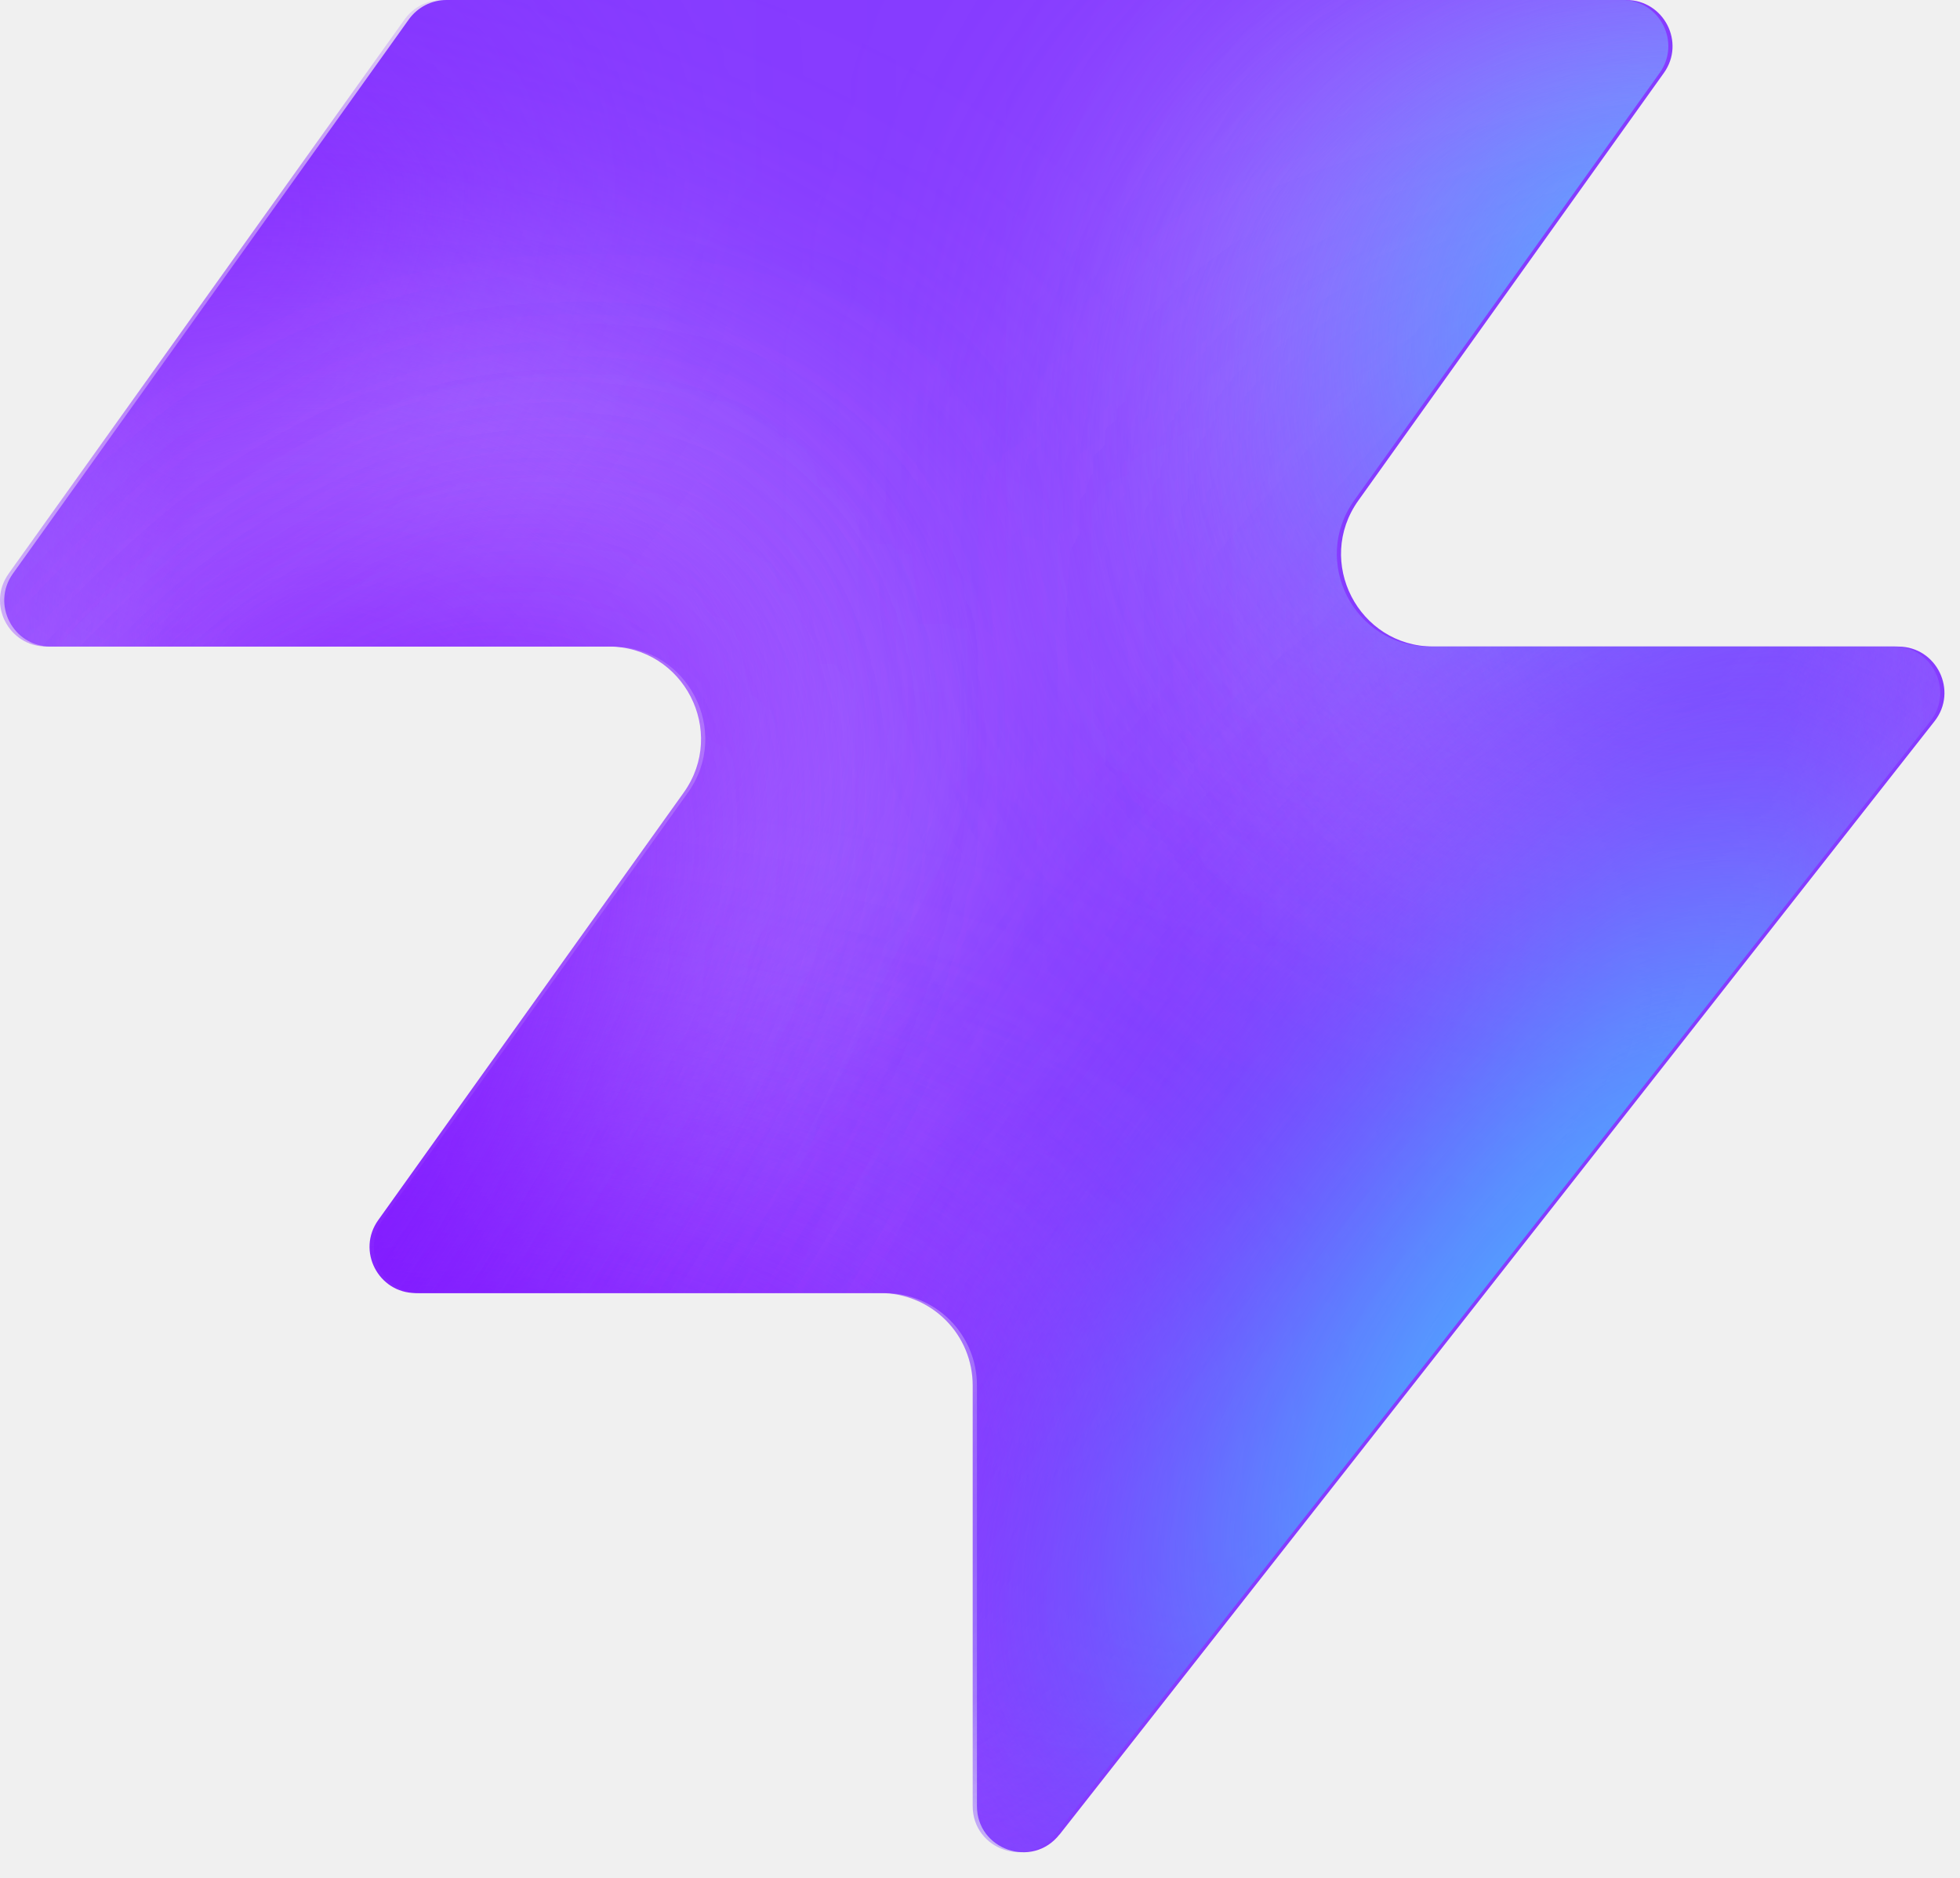
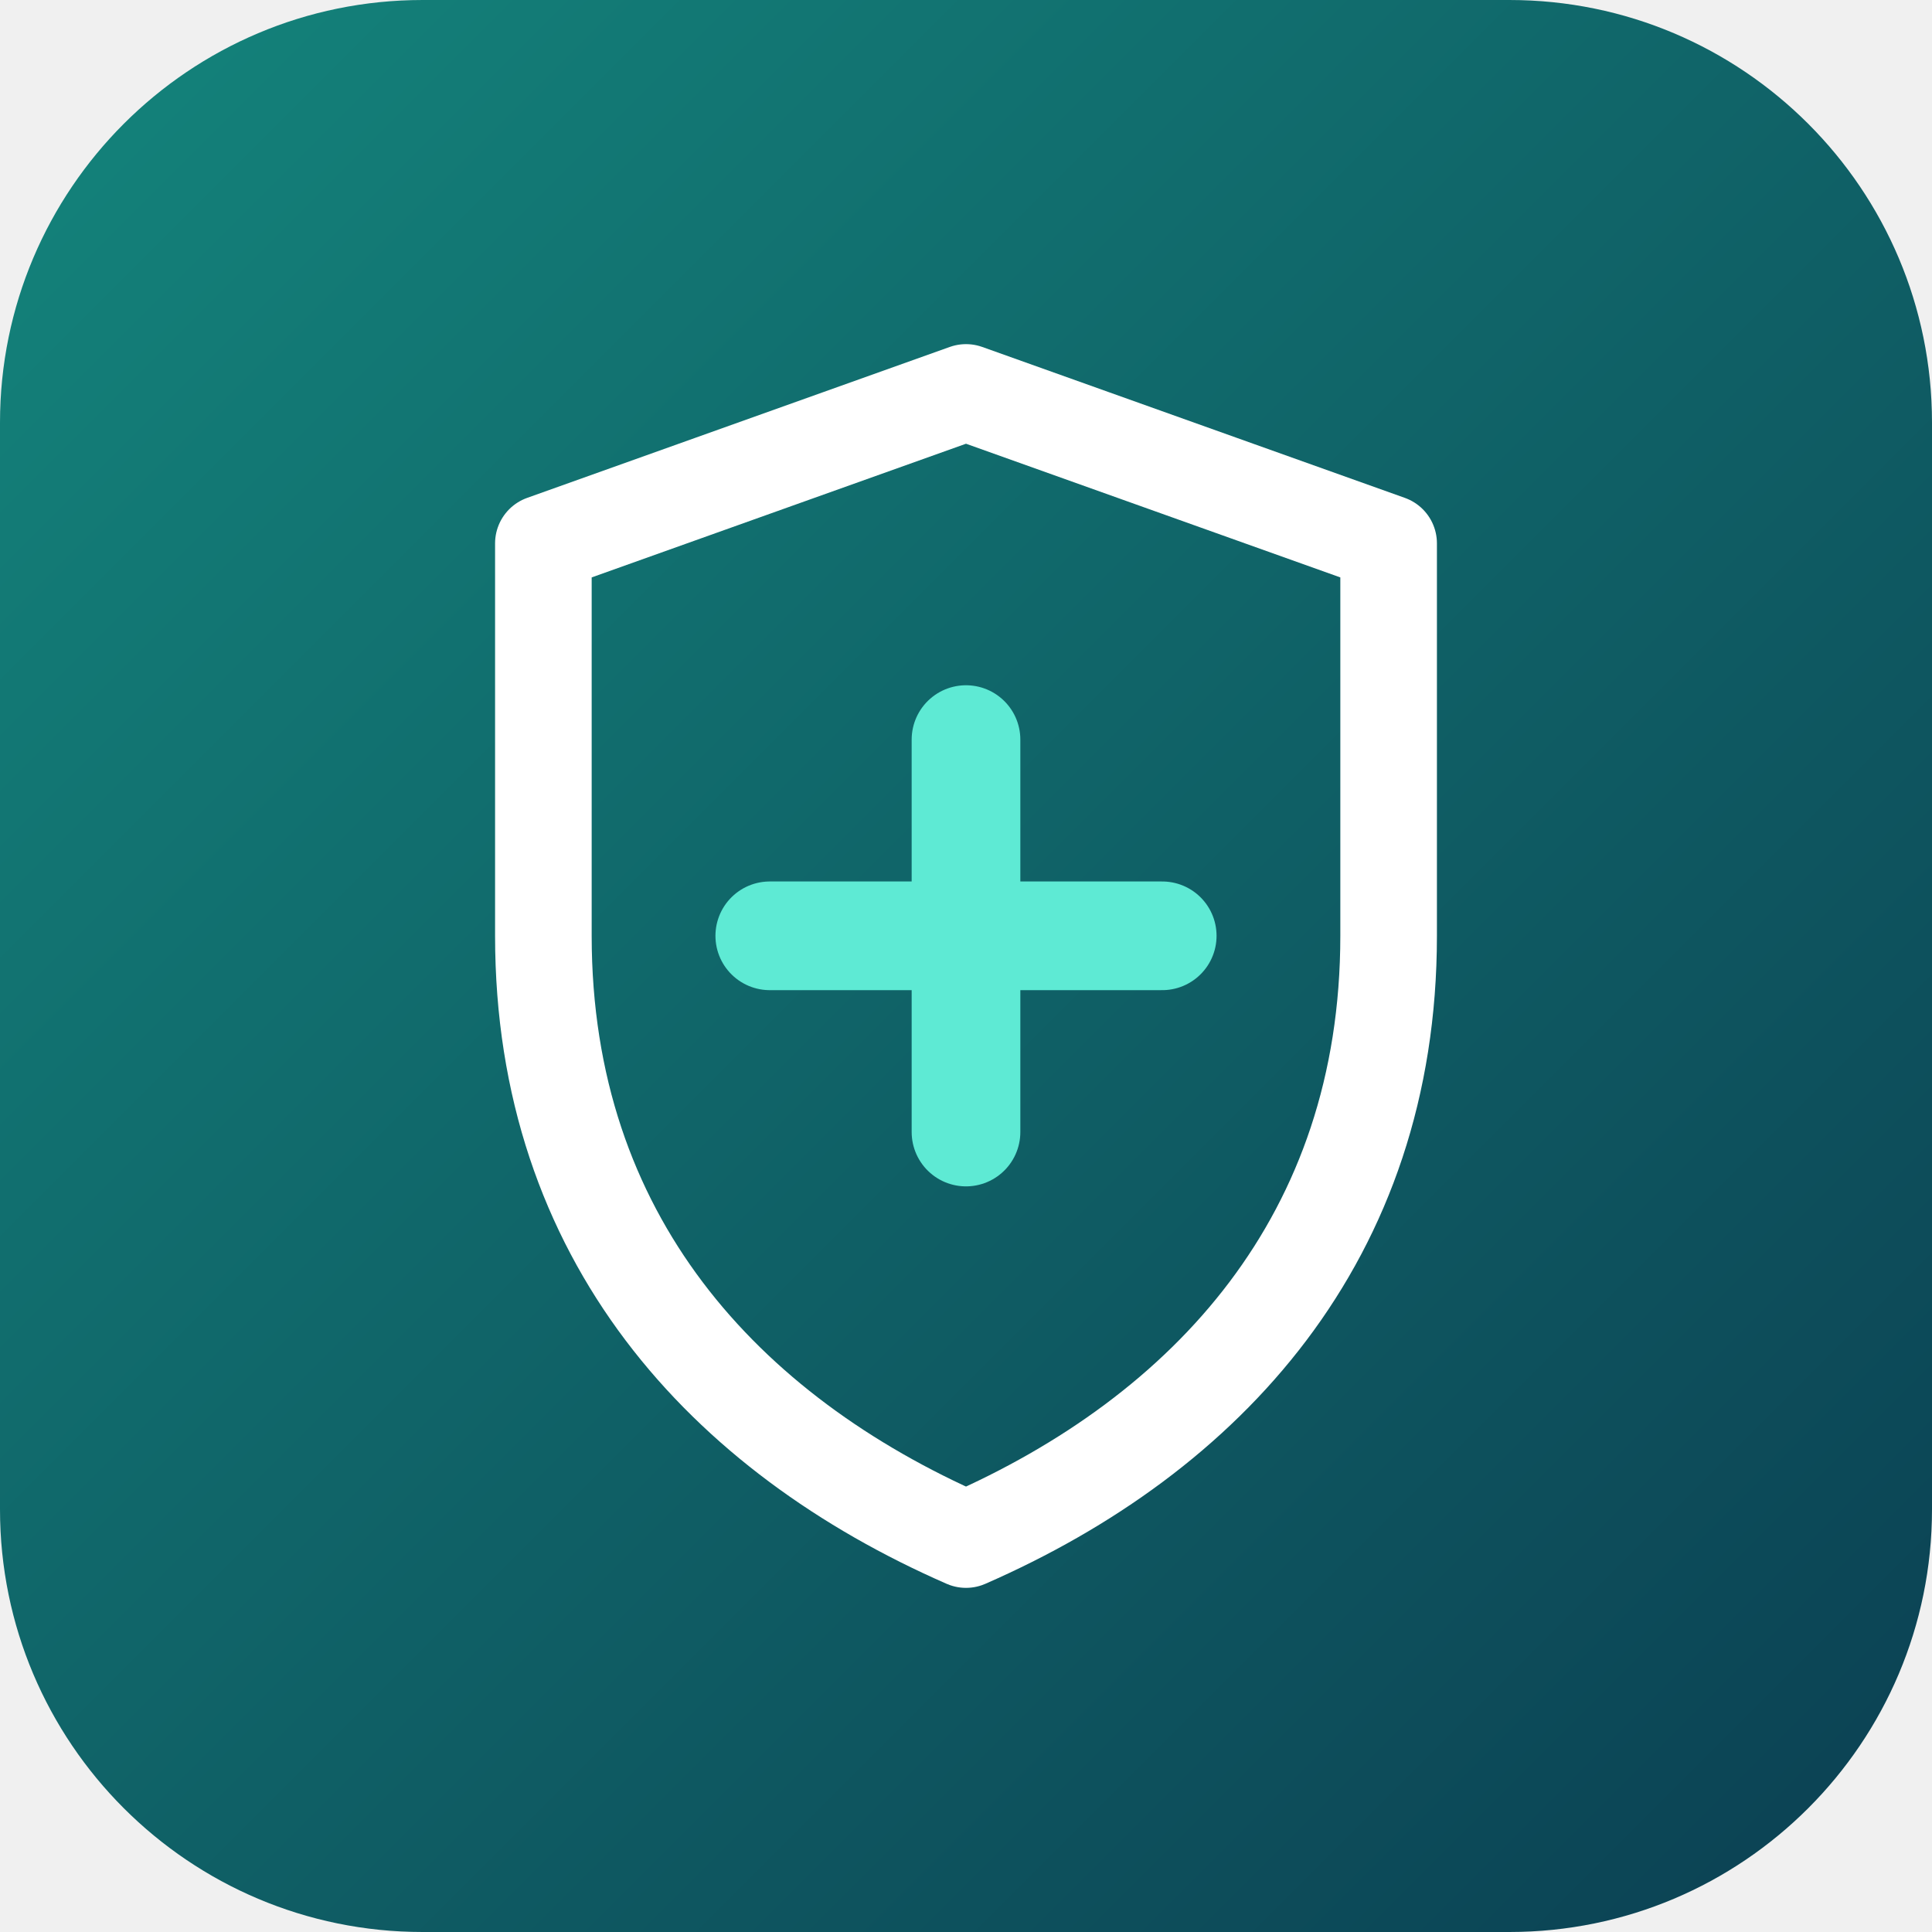
- <svg xmlns="http://www.w3.org/2000/svg" width="48" height="46" fill="none" viewBox="0 0 48 46">
-   <path fill="#863bff" d="M25.946 44.938c-.664.845-2.021.375-2.021-.698V33.937a2.26 2.26 0 0 0-2.262-2.262H10.287c-.92 0-1.456-1.04-.92-1.788l7.48-10.471c1.07-1.497 0-3.578-1.842-3.578H1.237c-.92 0-1.456-1.04-.92-1.788L10.013.474c.214-.297.556-.474.92-.474h28.894c.92 0 1.456 1.04.92 1.788l-7.48 10.471c-1.07 1.498 0 3.579 1.842 3.579h11.377c.943 0 1.473 1.088.89 1.83L25.947 44.94z" style="fill:#863bff;fill:color(display-p3 .525 .23 1);fill-opacity:1" />
-   <mask id="a" width="48" height="46" x="0" y="0" maskUnits="userSpaceOnUse" style="mask-type:alpha">
-     <path fill="#000" d="M25.842 44.938c-.664.844-2.021.375-2.021-.698V33.937a2.26 2.26 0 0 0-2.262-2.262H10.183c-.92 0-1.456-1.04-.92-1.788l7.48-10.471c1.07-1.498 0-3.579-1.842-3.579H1.133c-.92 0-1.456-1.04-.92-1.787L9.91.473c.214-.297.556-.474.92-.474h28.894c.92 0 1.456 1.04.92 1.788l-7.48 10.471c-1.07 1.498 0 3.578 1.842 3.578h11.377c.943 0 1.473 1.088.89 1.832L25.843 44.94z" style="fill:#000;fill-opacity:1" />
-   </mask>
-   <g mask="url(#a)">
-     <g filter="url(#b)">
-       <ellipse cx="5.508" cy="14.704" fill="#ede6ff" rx="5.508" ry="14.704" style="fill:#ede6ff;fill:color(display-p3 .927 .903 1);fill-opacity:1" transform="matrix(.00324 1 1 -.00324 -4.47 31.516)" />
-     </g>
-     <g filter="url(#c)">
-       <ellipse cx="10.399" cy="29.851" fill="#ede6ff" rx="10.399" ry="29.851" style="fill:#ede6ff;fill:color(display-p3 .927 .903 1);fill-opacity:1" transform="matrix(.00324 1 1 -.00324 -39.328 7.883)" />
-     </g>
-     <g filter="url(#d)">
-       <ellipse cx="5.508" cy="30.487" fill="#7e14ff" rx="5.508" ry="30.487" style="fill:#7e14ff;fill:color(display-p3 .492 .077 1);fill-opacity:1" transform="rotate(89.814 -25.913 -14.639)scale(1 -1)" />
-     </g>
-     <g filter="url(#e)">
-       <ellipse cx="5.508" cy="30.599" fill="#7e14ff" rx="5.508" ry="30.599" style="fill:#7e14ff;fill:color(display-p3 .492 .077 1);fill-opacity:1" transform="rotate(89.814 -32.644 -3.334)scale(1 -1)" />
-     </g>
-     <g filter="url(#f)">
-       <ellipse cx="5.508" cy="30.599" fill="#7e14ff" rx="5.508" ry="30.599" style="fill:#7e14ff;fill:color(display-p3 .492 .077 1);fill-opacity:1" transform="matrix(.00324 1 1 -.00324 -34.34 30.47)" />
-     </g>
-     <g filter="url(#g)">
-       <ellipse cx="14.072" cy="22.078" fill="#ede6ff" rx="14.072" ry="22.078" style="fill:#ede6ff;fill:color(display-p3 .927 .903 1);fill-opacity:1" transform="rotate(93.35 24.506 48.493)scale(-1 1)" />
-     </g>
-     <g filter="url(#h)">
-       <ellipse cx="3.47" cy="21.501" fill="#7e14ff" rx="3.47" ry="21.501" style="fill:#7e14ff;fill:color(display-p3 .492 .077 1);fill-opacity:1" transform="rotate(89.009 28.708 47.59)scale(-1 1)" />
-     </g>
-     <g filter="url(#i)">
-       <ellipse cx="3.47" cy="21.501" fill="#7e14ff" rx="3.47" ry="21.501" style="fill:#7e14ff;fill:color(display-p3 .492 .077 1);fill-opacity:1" transform="rotate(89.009 28.708 47.59)scale(-1 1)" />
-     </g>
-     <g filter="url(#j)">
-       <ellipse cx=".387" cy="8.972" fill="#7e14ff" rx="4.407" ry="29.108" style="fill:#7e14ff;fill:color(display-p3 .492 .077 1);fill-opacity:1" transform="rotate(39.51 .387 8.972)" />
-     </g>
-     <g filter="url(#k)">
-       <ellipse cx="47.523" cy="-6.092" fill="#7e14ff" rx="4.407" ry="29.108" style="fill:#7e14ff;fill:color(display-p3 .492 .077 1);fill-opacity:1" transform="rotate(37.892 47.523 -6.092)" />
-     </g>
-     <g filter="url(#l)">
-       <ellipse cx="41.412" cy="6.333" fill="#47bfff" rx="5.971" ry="9.665" style="fill:#47bfff;fill:color(display-p3 .28 .748 1);fill-opacity:1" transform="rotate(37.892 41.412 6.333)" />
-     </g>
-     <g filter="url(#m)">
-       <ellipse cx="-1.879" cy="38.332" fill="#7e14ff" rx="4.407" ry="29.108" style="fill:#7e14ff;fill:color(display-p3 .492 .077 1);fill-opacity:1" transform="rotate(37.892 -1.88 38.332)" />
-     </g>
-     <g filter="url(#n)">
-       <ellipse cx="-1.879" cy="38.332" fill="#7e14ff" rx="4.407" ry="29.108" style="fill:#7e14ff;fill:color(display-p3 .492 .077 1);fill-opacity:1" transform="rotate(37.892 -1.88 38.332)" />
-     </g>
-     <g filter="url(#o)">
-       <ellipse cx="35.651" cy="29.907" fill="#7e14ff" rx="4.407" ry="29.108" style="fill:#7e14ff;fill:color(display-p3 .492 .077 1);fill-opacity:1" transform="rotate(37.892 35.651 29.907)" />
-     </g>
-     <g filter="url(#p)">
-       <ellipse cx="38.418" cy="32.4" fill="#47bfff" rx="5.971" ry="15.297" style="fill:#47bfff;fill:color(display-p3 .28 .748 1);fill-opacity:1" transform="rotate(37.892 38.418 32.4)" />
-     </g>
-   </g>
+ <svg xmlns="http://www.w3.org/2000/svg" viewBox="0 0 64 64" role="img" aria-label="MedChain">
  <defs>
-     <filter id="b" width="60.045" height="41.654" x="-19.77" y="16.149" color-interpolation-filters="sRGB" filterUnits="userSpaceOnUse">
-       <feFlood flood-opacity="0" result="BackgroundImageFix" />
-       <feBlend in="SourceGraphic" in2="BackgroundImageFix" result="shape" />
-       <feGaussianBlur result="effect1_foregroundBlur_2002_17158" stdDeviation="7.659" />
-     </filter>
-     <filter id="c" width="90.34" height="51.437" x="-54.613" y="-7.533" color-interpolation-filters="sRGB" filterUnits="userSpaceOnUse">
-       <feFlood flood-opacity="0" result="BackgroundImageFix" />
-       <feBlend in="SourceGraphic" in2="BackgroundImageFix" result="shape" />
-       <feGaussianBlur result="effect1_foregroundBlur_2002_17158" stdDeviation="7.659" />
-     </filter>
-     <filter id="d" width="79.355" height="29.4" x="-49.64" y="2.03" color-interpolation-filters="sRGB" filterUnits="userSpaceOnUse">
-       <feFlood flood-opacity="0" result="BackgroundImageFix" />
-       <feBlend in="SourceGraphic" in2="BackgroundImageFix" result="shape" />
-       <feGaussianBlur result="effect1_foregroundBlur_2002_17158" stdDeviation="4.596" />
-     </filter>
-     <filter id="e" width="79.579" height="29.4" x="-45.045" y="20.029" color-interpolation-filters="sRGB" filterUnits="userSpaceOnUse">
-       <feFlood flood-opacity="0" result="BackgroundImageFix" />
-       <feBlend in="SourceGraphic" in2="BackgroundImageFix" result="shape" />
-       <feGaussianBlur result="effect1_foregroundBlur_2002_17158" stdDeviation="4.596" />
-     </filter>
-     <filter id="f" width="79.579" height="29.4" x="-43.513" y="21.178" color-interpolation-filters="sRGB" filterUnits="userSpaceOnUse">
-       <feFlood flood-opacity="0" result="BackgroundImageFix" />
-       <feBlend in="SourceGraphic" in2="BackgroundImageFix" result="shape" />
-       <feGaussianBlur result="effect1_foregroundBlur_2002_17158" stdDeviation="4.596" />
-     </filter>
-     <filter id="g" width="74.749" height="58.852" x="15.756" y="-17.901" color-interpolation-filters="sRGB" filterUnits="userSpaceOnUse">
-       <feFlood flood-opacity="0" result="BackgroundImageFix" />
-       <feBlend in="SourceGraphic" in2="BackgroundImageFix" result="shape" />
-       <feGaussianBlur result="effect1_foregroundBlur_2002_17158" stdDeviation="7.659" />
-     </filter>
-     <filter id="h" width="61.377" height="25.362" x="23.548" y="2.284" color-interpolation-filters="sRGB" filterUnits="userSpaceOnUse">
-       <feFlood flood-opacity="0" result="BackgroundImageFix" />
-       <feBlend in="SourceGraphic" in2="BackgroundImageFix" result="shape" />
-       <feGaussianBlur result="effect1_foregroundBlur_2002_17158" stdDeviation="4.596" />
-     </filter>
-     <filter id="i" width="61.377" height="25.362" x="23.548" y="2.284" color-interpolation-filters="sRGB" filterUnits="userSpaceOnUse">
-       <feFlood flood-opacity="0" result="BackgroundImageFix" />
-       <feBlend in="SourceGraphic" in2="BackgroundImageFix" result="shape" />
-       <feGaussianBlur result="effect1_foregroundBlur_2002_17158" stdDeviation="4.596" />
-     </filter>
-     <filter id="j" width="56.045" height="63.649" x="-27.636" y="-22.853" color-interpolation-filters="sRGB" filterUnits="userSpaceOnUse">
-       <feFlood flood-opacity="0" result="BackgroundImageFix" />
-       <feBlend in="SourceGraphic" in2="BackgroundImageFix" result="shape" />
-       <feGaussianBlur result="effect1_foregroundBlur_2002_17158" stdDeviation="4.596" />
-     </filter>
-     <filter id="k" width="54.814" height="64.646" x="20.116" y="-38.415" color-interpolation-filters="sRGB" filterUnits="userSpaceOnUse">
-       <feFlood flood-opacity="0" result="BackgroundImageFix" />
-       <feBlend in="SourceGraphic" in2="BackgroundImageFix" result="shape" />
-       <feGaussianBlur result="effect1_foregroundBlur_2002_17158" stdDeviation="4.596" />
-     </filter>
-     <filter id="l" width="33.541" height="35.313" x="24.641" y="-11.323" color-interpolation-filters="sRGB" filterUnits="userSpaceOnUse">
-       <feFlood flood-opacity="0" result="BackgroundImageFix" />
-       <feBlend in="SourceGraphic" in2="BackgroundImageFix" result="shape" />
-       <feGaussianBlur result="effect1_foregroundBlur_2002_17158" stdDeviation="4.596" />
-     </filter>
-     <filter id="m" width="54.814" height="64.646" x="-29.286" y="6.009" color-interpolation-filters="sRGB" filterUnits="userSpaceOnUse">
-       <feFlood flood-opacity="0" result="BackgroundImageFix" />
-       <feBlend in="SourceGraphic" in2="BackgroundImageFix" result="shape" />
-       <feGaussianBlur result="effect1_foregroundBlur_2002_17158" stdDeviation="4.596" />
-     </filter>
-     <filter id="n" width="54.814" height="64.646" x="-29.286" y="6.009" color-interpolation-filters="sRGB" filterUnits="userSpaceOnUse">
-       <feFlood flood-opacity="0" result="BackgroundImageFix" />
-       <feBlend in="SourceGraphic" in2="BackgroundImageFix" result="shape" />
-       <feGaussianBlur result="effect1_foregroundBlur_2002_17158" stdDeviation="4.596" />
-     </filter>
-     <filter id="o" width="54.814" height="64.646" x="8.244" y="-2.416" color-interpolation-filters="sRGB" filterUnits="userSpaceOnUse">
-       <feFlood flood-opacity="0" result="BackgroundImageFix" />
-       <feBlend in="SourceGraphic" in2="BackgroundImageFix" result="shape" />
-       <feGaussianBlur result="effect1_foregroundBlur_2002_17158" stdDeviation="4.596" />
-     </filter>
-     <filter id="p" width="39.409" height="43.623" x="18.713" y="10.588" color-interpolation-filters="sRGB" filterUnits="userSpaceOnUse">
-       <feFlood flood-opacity="0" result="BackgroundImageFix" />
-       <feBlend in="SourceGraphic" in2="BackgroundImageFix" result="shape" />
-       <feGaussianBlur result="effect1_foregroundBlur_2002_17158" stdDeviation="4.596" />
-     </filter>
+     <linearGradient id="mc" x1="0" y1="0" x2="1" y2="1">
+       <stop offset="0" stop-color="#14857c" />
+       <stop offset="1" stop-color="#0b3f52" />
+     </linearGradient>
  </defs>
+   <rect width="64" height="64" rx="14" fill="url(#mc)" />
+   <path d="M32 13l14 5v13c0 10-6 16.5-14 20-8-3.5-14-10-14-20V18l14-5z" fill="none" stroke="#ffffff" stroke-width="3.2" stroke-linejoin="round" />
+   <path d="M32 24.5v13M25.5 31h13" stroke="#5eead4" stroke-width="3.6" stroke-linecap="round" />
</svg>
